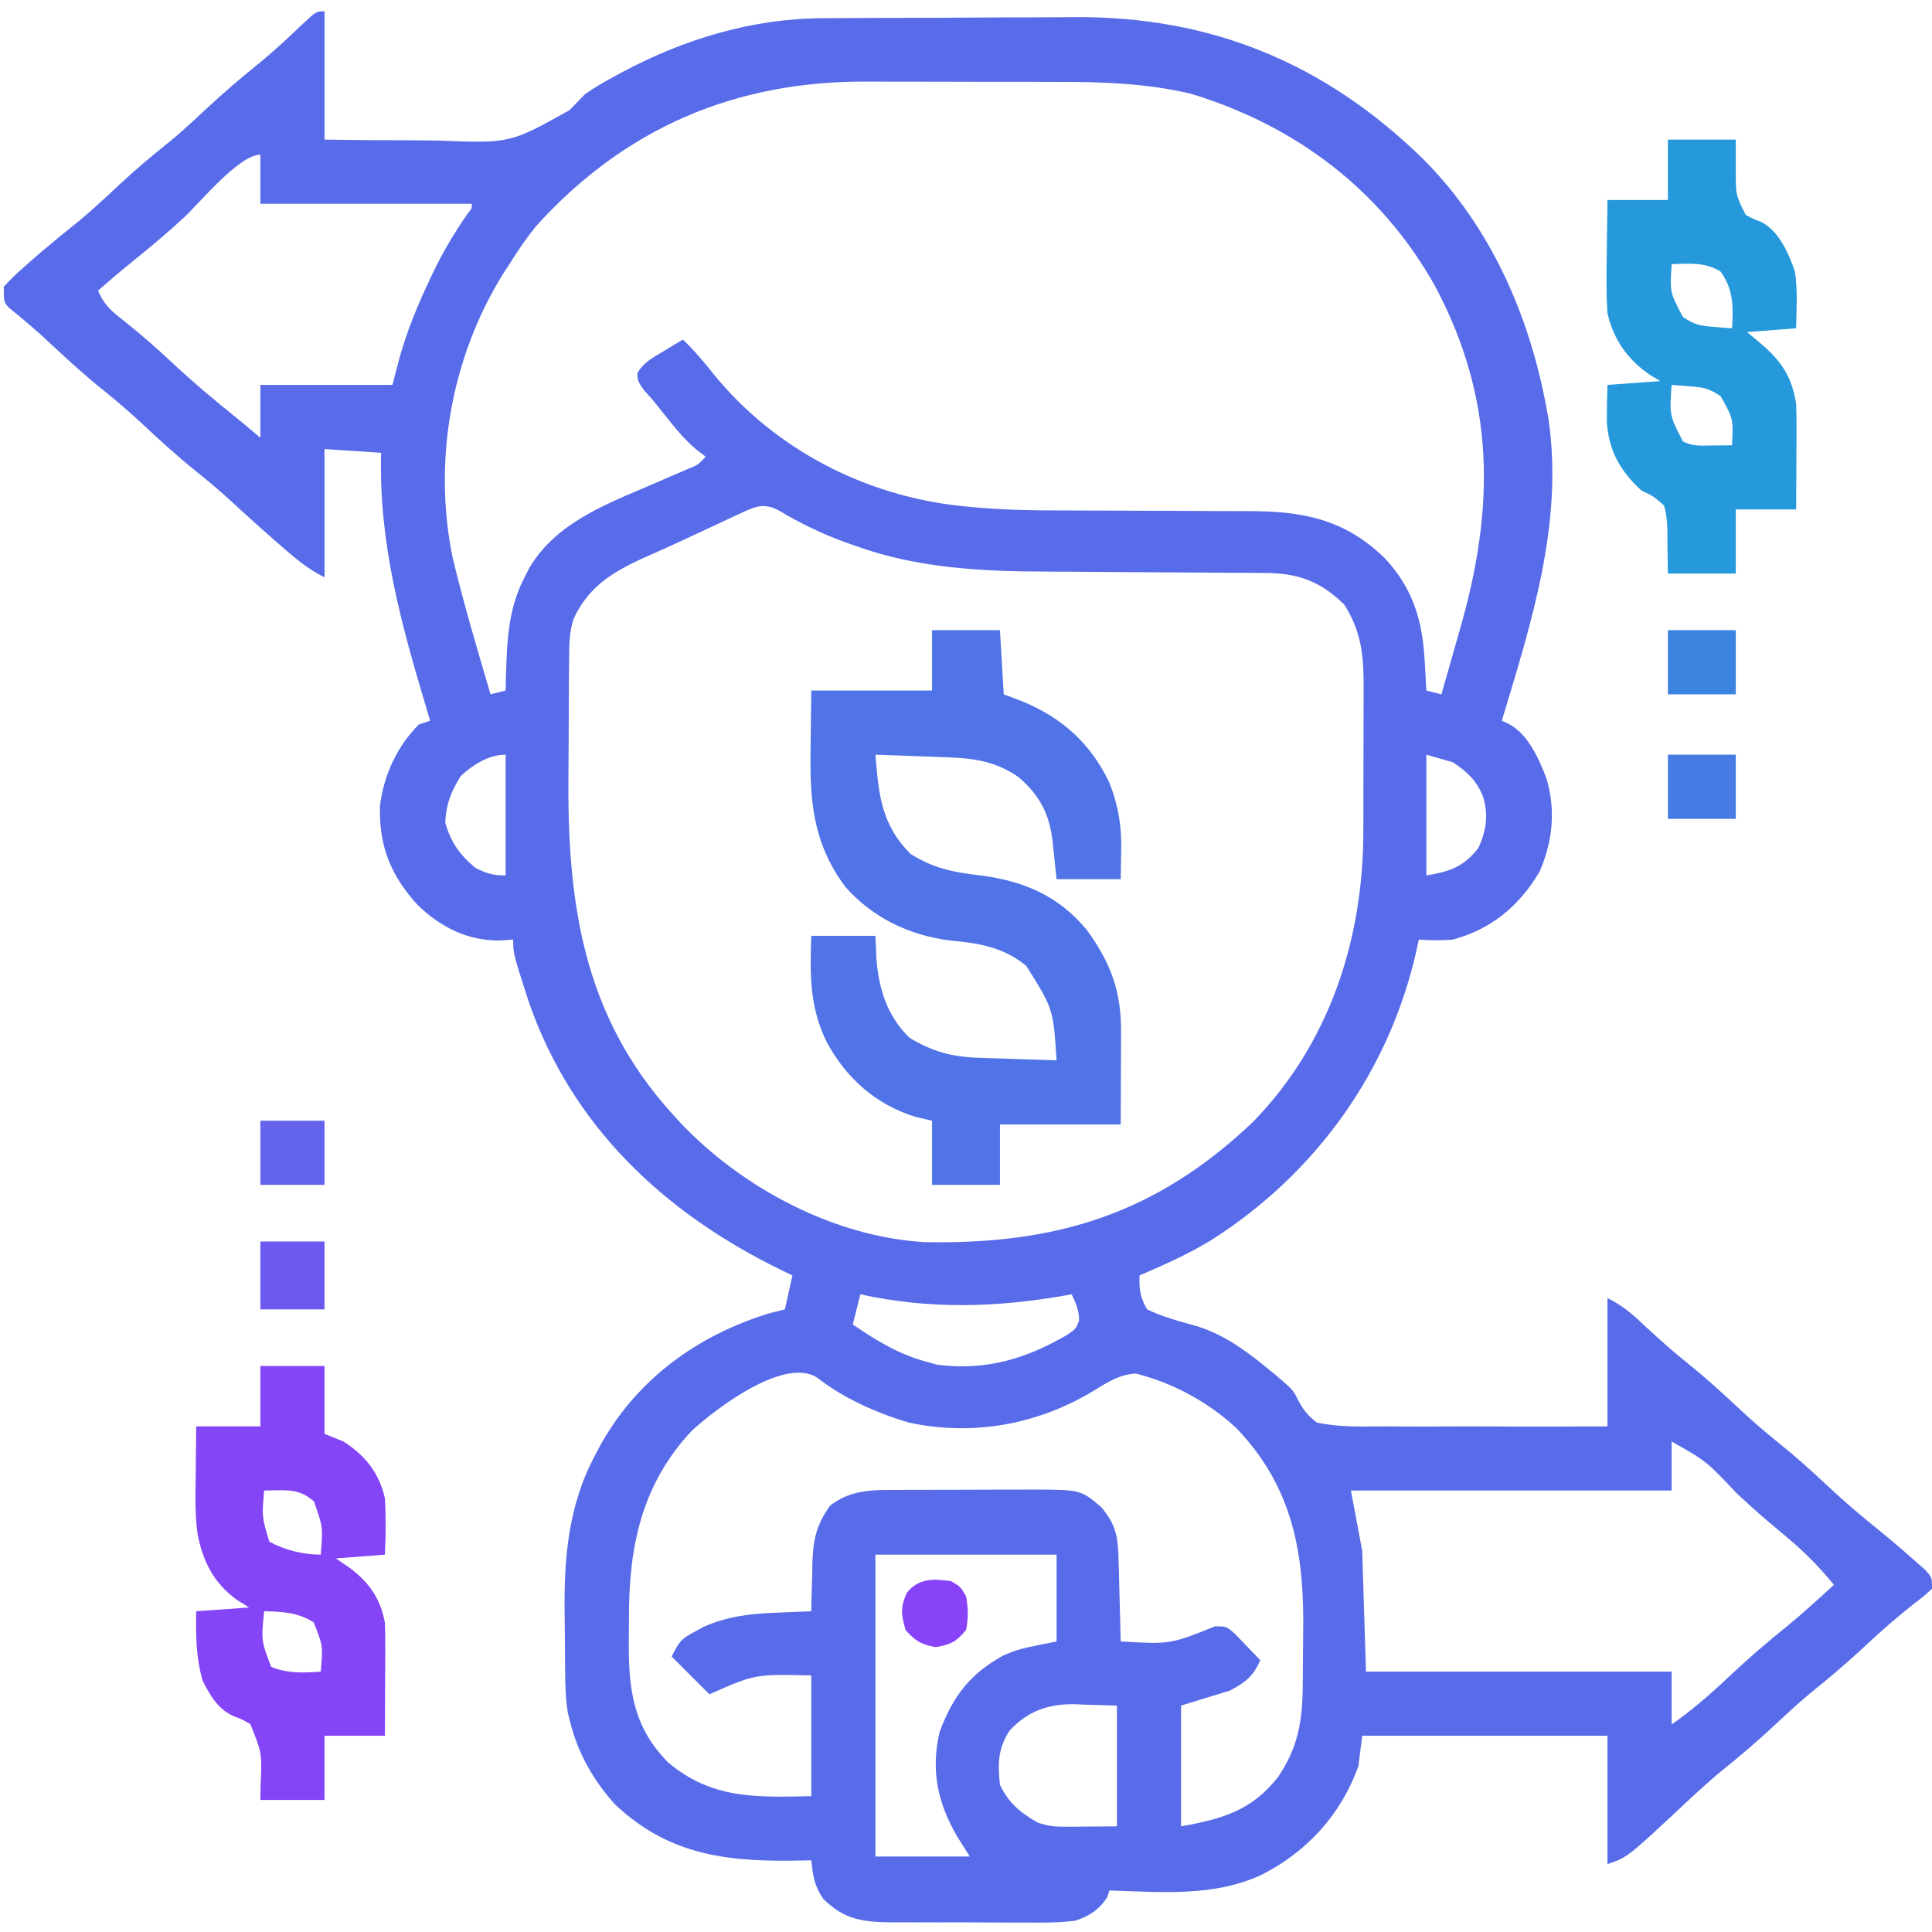
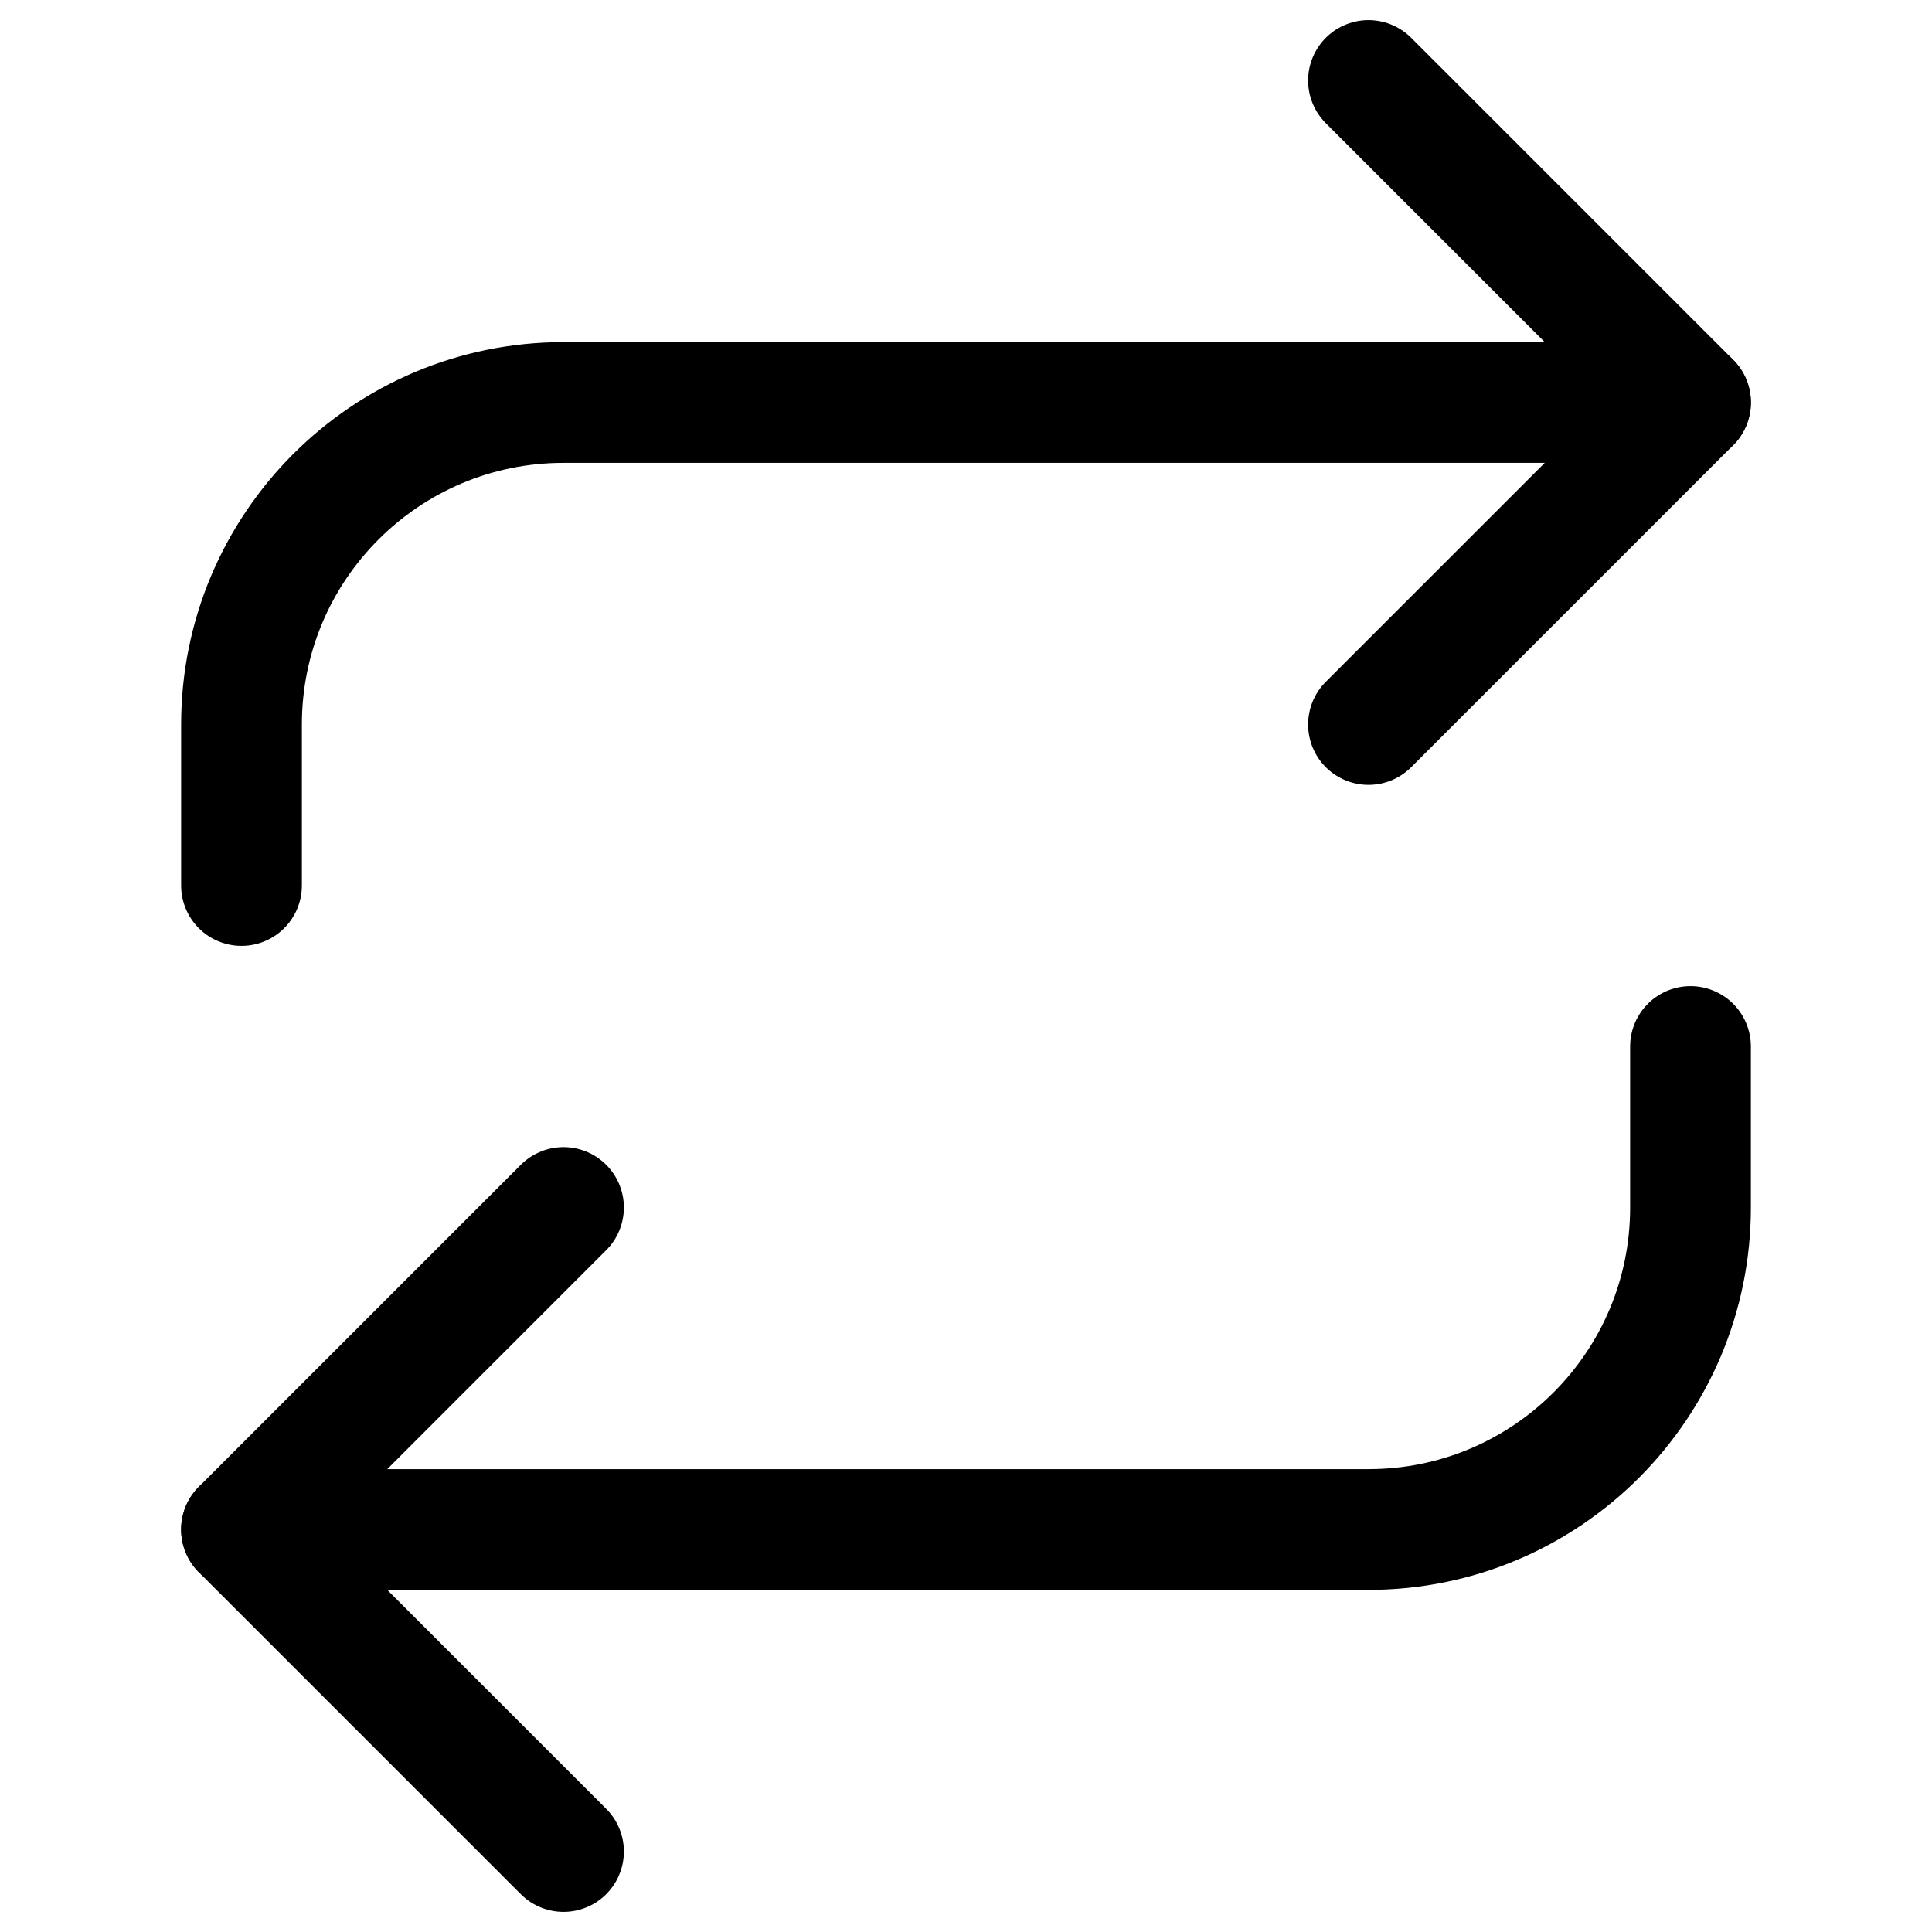
- <svg xmlns="http://www.w3.org/2000/svg" version="1.1" width="512" height="512">
-   <path d="M0 0 C0 11.22 0 22.44 0 34 C7.582 34.11 15.149 34.186 22.729 34.177 C25.302 34.184 27.874 34.21 30.445 34.257 C49.175 34.986 49.175 34.986 64.896 26.206 C66.278 24.818 67.64 23.41 69 22 C71.543 20.178 74.18 18.658 76.938 17.188 C77.929 16.647 77.929 16.647 78.941 16.095 C95.472 7.286 113.403 1.884 132.214 1.823 C133.111 1.816 134.008 1.81 134.932 1.803 C137.887 1.783 140.842 1.772 143.797 1.762 C144.815 1.758 145.833 1.754 146.882 1.749 C152.279 1.729 157.676 1.714 163.073 1.705 C168.596 1.694 174.119 1.659 179.643 1.62 C183.933 1.593 188.223 1.585 192.513 1.582 C194.546 1.577 196.579 1.565 198.611 1.547 C234.812 1.233 265.063 13.703 291 39 C309.149 57.091 319.522 81.011 324 106 C324.133 106.74 324.266 107.48 324.402 108.242 C328.32 135.826 319.83 161.95 312 188 C312.941 188.438 312.941 188.438 313.9 188.885 C319.007 191.597 321.908 198.199 323.875 203.438 C326.313 211.797 325.465 220.053 322 228 C316.708 237.012 309.162 243.321 299 246 C295.906 246.284 293.115 246.201 290 246 C289.792 246.969 289.585 247.939 289.371 248.938 C282.155 280.989 262.629 308.096 234.914 325.695 C228.884 329.357 222.475 332.226 216 335 C215.826 338.479 216.182 340.994 218 344 C222.216 346.049 226.593 347.162 231.096 348.418 C238.633 350.721 244.826 355.418 250.812 360.375 C251.34 360.809 251.867 361.243 252.411 361.69 C256.693 365.383 256.693 365.383 257.997 368.006 C259.39 370.678 260.582 372.17 263 374 C268.793 375.224 274.531 375.072 280.43 375 C282.147 375.008 283.865 375.019 285.583 375.033 C290.091 375.061 294.598 375.042 299.106 375.013 C304.522 374.988 309.938 375.022 315.354 375.046 C323.57 375.076 331.783 375.031 340 375 C340 363.78 340 352.56 340 341 C343.866 342.933 346.49 345.134 349.562 348.062 C353.416 351.67 357.314 355.136 361.438 358.438 C366.216 362.281 370.692 366.37 375.164 370.558 C378.511 373.676 381.93 376.636 385.5 379.5 C389.667 382.843 393.604 386.351 397.5 390 C401.438 393.688 405.422 397.236 409.625 400.625 C413.554 403.796 417.411 407.024 421.188 410.375 C422.109 411.187 423.031 411.999 423.98 412.836 C426 415 426 415 426 418 C424.051 419.84 424.051 419.84 421.312 421.938 C416.853 425.458 412.637 429.108 408.5 433 C403.762 437.439 398.879 441.592 393.812 445.656 C390.602 448.332 387.55 451.144 384.5 454 C379.761 458.438 374.879 462.591 369.812 466.656 C366.601 469.332 363.55 472.144 360.5 475 C345.25 489.25 345.25 489.25 340 491 C340 479.78 340 468.56 340 457 C318.55 457 297.1 457 275 457 C274.67 459.64 274.34 462.28 274 465 C269.36 477.958 260.265 487.9 248 494 C235.387 499.729 221.53 498.397 208 498 C207.814 498.577 207.629 499.155 207.438 499.75 C205.277 503.132 202.718 504.734 199 506 C194.609 506.563 190.262 506.537 185.84 506.496 C184.577 506.498 183.313 506.499 182.012 506.501 C179.348 506.499 176.685 506.489 174.021 506.467 C170.62 506.438 167.219 506.441 163.817 506.454 C160.554 506.462 157.291 506.447 154.027 506.434 C152.204 506.438 152.204 506.438 150.343 506.442 C142.668 506.357 137.861 505.798 132.188 500.25 C129.762 496.646 129.469 494.253 129 490 C128.396 490.016 127.793 490.031 127.171 490.048 C107.793 490.485 91.884 489.177 77.07 475.266 C71.189 468.829 67.076 461.465 65 453 C64.829 452.316 64.659 451.631 64.483 450.927 C63.831 446.978 63.798 443.102 63.762 439.105 C63.754 438.24 63.746 437.375 63.737 436.484 C63.723 434.651 63.713 432.818 63.705 430.985 C63.693 429.139 63.673 427.294 63.643 425.449 C63.401 410.424 64.455 396.207 71.688 382.688 C72.03 382.03 72.372 381.372 72.725 380.695 C82.395 362.78 98.709 350.856 118 345 C119.32 344.67 120.64 344.34 122 344 C122.66 341.03 123.32 338.06 124 335 C122.459 334.256 122.459 334.256 120.887 333.496 C90.115 318.485 65.635 295.597 54.174 262.625 C50 249.725 50 249.725 50 246 C48.721 246.083 47.443 246.165 46.125 246.25 C37.691 246.21 30.871 242.717 24.82 236.984 C17.585 229.097 14.425 221.325 14.688 210.645 C15.643 202.558 19.209 194.776 25 189 C25.99 188.67 26.98 188.34 28 188 C27.713 187.044 27.426 186.089 27.13 185.104 C20.311 162.319 14.334 140.979 15 117 C10.05 116.67 5.1 116.34 0 116 C0 127.22 0 138.44 0 150 C-4.081 147.96 -7.163 145.469 -10.562 142.5 C-11.182 141.965 -11.801 141.429 -12.439 140.878 C-17.155 136.783 -21.763 132.58 -26.363 128.355 C-28.973 126.024 -31.648 123.817 -34.375 121.625 C-39.171 117.758 -43.67 113.65 -48.164 109.442 C-51.511 106.325 -54.93 103.364 -58.5 100.5 C-63.313 96.636 -67.848 92.539 -72.346 88.318 C-76.01 84.883 -79.768 81.619 -83.707 78.5 C-85 77 -85 77 -85 73 C-83.276 71.09 -81.623 69.48 -79.688 67.812 C-79.143 67.328 -78.598 66.844 -78.037 66.345 C-73.745 62.561 -69.306 58.965 -64.848 55.379 C-61.046 52.203 -57.451 48.827 -53.836 45.442 C-49.647 41.54 -45.278 37.927 -40.812 34.344 C-37.602 31.668 -34.55 28.856 -31.5 26 C-26.751 21.552 -21.864 17.379 -16.781 13.312 C-13.008 10.175 -9.431 6.841 -5.883 3.453 C-2.212 0 -2.212 0 0 0 Z M56 57 C53.425 60.206 51.169 63.51 49 67 C48.417 67.9 47.835 68.8 47.234 69.727 C33.49 91.896 28.682 119.45 34 145 C36.924 157.104 40.476 169.06 44 181 C45.32 180.67 46.64 180.34 48 180 C48.026 178.756 48.052 177.512 48.078 176.23 C48.358 166.921 48.646 158.441 53 150 C53.4 149.215 53.799 148.43 54.211 147.621 C60.925 136.152 73.359 131.083 85.062 126.125 C87.038 125.276 89.013 124.424 90.985 123.566 C92.748 122.801 94.517 122.047 96.285 121.293 C99.071 120.152 99.071 120.152 101 118 C100.269 117.452 99.538 116.904 98.785 116.34 C95.934 113.945 93.756 111.47 91.438 108.562 C90.322 107.172 90.322 107.172 89.184 105.754 C88.463 104.845 87.742 103.936 87 103 C85.842 101.714 85.842 101.714 84.66 100.402 C83 98 83 98 82.902 95.922 C84.538 93.059 86.756 91.928 89.562 90.25 C90.574 89.636 91.586 89.023 92.629 88.391 C93.803 87.702 93.803 87.702 95 87 C98.015 89.9 100.608 92.96 103.188 96.25 C119.406 116.096 143.317 128.468 168.758 131.092 C169.584 131.178 170.409 131.263 171.26 131.351 C179.4 132.132 187.501 132.281 195.674 132.274 C198.274 132.273 200.874 132.287 203.475 132.303 C210.852 132.349 218.23 132.374 225.607 132.381 C230.161 132.386 234.715 132.41 239.269 132.446 C240.985 132.456 242.701 132.458 244.417 132.453 C258.979 132.41 270.154 134.425 280.906 144.848 C288.465 152.903 290.979 161.431 291.562 172.25 C291.606 172.995 291.649 173.74 291.693 174.508 C291.799 176.338 291.9 178.169 292 180 C293.32 180.33 294.64 180.66 296 181 C297.25 176.627 298.495 172.253 299.735 167.877 C300.157 166.393 300.58 164.91 301.004 163.426 C310.151 131.435 310.311 102.937 294.34 72.875 C280.008 47.28 257.249 30.19 229.418 21.789 C217.574 19.055 206.235 18.689 194.141 18.699 C192.223 18.695 190.306 18.691 188.388 18.686 C184.384 18.679 180.38 18.679 176.376 18.684 C171.288 18.69 166.201 18.673 161.114 18.65 C157.157 18.635 153.2 18.634 149.243 18.637 C147.369 18.637 145.496 18.632 143.622 18.622 C108.725 18.455 79.499 30.975 56 57 Z M-37.148 54.542 C-41.464 58.561 -45.946 62.324 -50.543 66.02 C-53.758 68.611 -56.88 71.296 -60 74 C-58.495 77.766 -56.366 79.543 -53.188 82 C-48.779 85.504 -44.603 89.144 -40.5 93 C-34.867 98.275 -29.026 103.175 -23 108 C-20.992 109.658 -18.996 111.328 -17 113 C-17 108.38 -17 103.76 -17 99 C-5.45 99 6.1 99 18 99 C18.619 96.628 19.238 94.256 19.875 91.812 C21.917 84.559 24.698 77.798 27.938 71 C28.344 70.141 28.751 69.282 29.169 68.398 C31.702 63.216 34.567 58.447 37.865 53.715 C39.092 52.204 39.092 52.204 39 51 C20.52 51 2.04 51 -17 51 C-17 46.71 -17 42.42 -17 38 C-22.632 38 -32.871 50.54 -37.148 54.542 Z M109.914 133.195 C108.403 133.894 108.403 133.894 106.861 134.607 C105.793 135.108 104.725 135.609 103.625 136.125 C101.44 137.142 99.255 138.159 97.07 139.176 C96.02 139.666 94.97 140.157 93.888 140.663 C91.536 141.752 89.179 142.817 86.805 143.855 C77.606 147.911 70.343 151.618 66 161 C64.89 164.44 64.855 167.685 64.823 171.287 C64.81 172.564 64.797 173.84 64.784 175.155 C64.776 176.552 64.768 177.948 64.762 179.344 C64.758 180.054 64.754 180.765 64.749 181.497 C64.729 185.274 64.714 189.051 64.705 192.829 C64.696 195.914 64.675 199 64.643 202.085 C64.299 235.918 68.398 265.867 92 292 C92.759 292.842 93.519 293.684 94.301 294.551 C110.689 311.798 134.914 324.742 158.966 326.177 C193.837 326.864 220.372 318.771 246.125 294.25 C266.429 273.368 275.321 245.75 275.301 217.109 C275.305 215.711 275.309 214.312 275.314 212.914 C275.321 210.006 275.321 207.098 275.316 204.19 C275.31 200.483 275.327 196.776 275.35 193.069 C275.365 190.19 275.366 187.311 275.363 184.431 C275.363 183.065 275.368 181.698 275.378 180.332 C275.436 171.545 275.068 164.886 270.312 157.312 C264.081 151.081 257.98 148.855 249.282 148.842 C248.496 148.837 247.71 148.832 246.9 148.827 C245.189 148.816 243.479 148.808 241.768 148.801 C239.04 148.789 236.312 148.769 233.584 148.748 C225.826 148.686 218.067 148.632 210.308 148.599 C205.558 148.577 200.809 148.542 196.059 148.498 C194.268 148.484 192.476 148.475 190.685 148.472 C174.03 148.439 156.789 147.485 141 141.75 C140.14 141.453 139.279 141.156 138.393 140.849 C132.031 138.574 126.193 135.745 120.398 132.285 C116.271 130.074 113.907 131.335 109.914 133.195 Z M292 197 C292 207.56 292 218.12 292 229 C298.304 227.949 301.849 226.744 305.812 221.688 C307.927 216.901 308.53 212.878 306.938 207.875 C305.165 203.736 302.794 201.481 299 199 C296.69 198.34 294.38 197.68 292 197 Z M36.125 202.625 C33.559 206.7 32.194 210.171 32 215 C33.49 220.259 35.816 223.513 40 227 C42.99 228.495 44.647 229 48 229 C48 218.44 48 207.88 48 197 C43.423 197 39.325 199.703 36.125 202.625 Z M142 340 C141.34 342.64 140.68 345.28 140 348 C146.44 352.394 152.412 356.06 160 358 C160.804 358.227 161.609 358.454 162.438 358.688 C175.22 360.246 185.636 357.231 196.699 350.816 C199.061 349.216 199.061 349.216 199.957 347.09 C200.013 344.357 199.157 342.449 198 340 C196.892 340.199 196.892 340.199 195.762 340.402 C177.753 343.537 159.943 343.975 142 340 Z M97.25 376.25 C83.992 390.462 80.63 406.978 80.684 425.731 C80.687 427.996 80.664 430.259 80.639 432.523 C80.583 444.997 81.938 454.815 91 464 C102.597 473.854 114.495 473.306 129 473 C129 462.44 129 451.88 129 441 C114.078 440.661 114.078 440.661 102 446 C98.7 442.7 95.4 439.4 92 436 C94.025 431.951 94.469 431.359 98.188 429.375 C98.924 428.97 99.66 428.565 100.418 428.148 C106.882 425.273 112.972 424.629 119.938 424.375 C120.812 424.336 121.687 424.298 122.588 424.258 C124.725 424.164 126.862 424.081 129 424 C129.009 423.401 129.019 422.801 129.028 422.183 C129.082 419.434 129.166 416.686 129.25 413.938 C129.264 412.995 129.278 412.052 129.293 411.08 C129.508 404.896 130.371 401.057 134 396 C138.688 392.394 143.449 391.879 149.23 391.855 C150.248 391.848 151.266 391.842 152.315 391.835 C153.405 391.834 154.494 391.833 155.617 391.832 C156.748 391.829 157.878 391.825 159.043 391.822 C161.432 391.817 163.821 391.815 166.209 391.815 C169.855 391.813 173.499 391.794 177.145 391.775 C179.469 391.772 181.793 391.77 184.117 391.77 C185.203 391.762 186.288 391.755 187.407 391.748 C200.379 391.787 200.379 391.787 205.812 396.375 C209.566 400.879 210.259 403.849 210.414 409.734 C210.453 411.03 210.491 412.325 210.531 413.66 C210.563 415.023 210.594 416.387 210.625 417.75 C210.663 419.129 210.702 420.508 210.742 421.887 C210.836 425.258 210.922 428.629 211 432 C224.099 432.769 224.099 432.769 236 428 C239 428 239 428 241.262 429.969 C242.062 430.804 242.863 431.639 243.688 432.5 C244.496 433.335 245.304 434.171 246.137 435.031 C246.752 435.681 247.366 436.331 248 437 C246.057 441.259 244.198 442.723 240 445 C235.71 446.32 231.42 447.64 227 449 C227 459.56 227 470.12 227 481 C238.076 478.986 245.763 476.811 252.754 467.859 C257.998 460.034 259.157 453.162 259.238 443.887 C259.25 442.556 259.25 442.556 259.263 441.198 C259.277 439.318 259.287 437.438 259.295 435.557 C259.307 433.664 259.327 431.77 259.357 429.877 C259.686 408.86 256.769 391.301 241.695 375.508 C234.22 368.552 224.916 363.525 215 361 C210.504 361.249 207.179 363.504 203.438 365.812 C188.706 374.58 171.755 377.622 154.875 374 C146.701 371.619 137.48 367.534 130.781 362.25 C122.157 356.198 103.574 370.375 97.25 376.25 Z M357 379 C357 383.29 357 387.58 357 392 C328.95 392 300.9 392 272 392 C272.99 397.28 273.98 402.56 275 408 C275.33 418.56 275.66 429.12 276 440 C302.73 440 329.46 440 357 440 C357 444.62 357 449.24 357 454 C362.335 450.265 367.084 446.145 371.812 441.688 C376.841 436.948 381.982 432.466 387.379 428.145 C391.727 424.587 395.862 420.797 400 417 C396.12 412.222 392.053 408.104 387.312 404.188 C386.072 403.145 384.832 402.1 383.594 401.055 C382.985 400.541 382.377 400.028 381.75 399.499 C379.216 397.329 376.764 395.074 374.312 392.812 C366.251 384.261 366.251 384.261 357 379 Z M146 409 C146 435.4 146 461.8 146 489 C154.25 489 162.5 489 171 489 C169.886 487.226 168.773 485.452 167.625 483.625 C162.449 474.687 160.642 466.193 163 456 C166.494 446.538 171.07 440.605 179.812 435.75 C184 434 184 434 194 432 C194 424.41 194 416.82 194 409 C178.16 409 162.32 409 146 409 Z M181.562 455.625 C178.448 460.359 178.39 464.414 179 470 C181.357 474.895 184.328 477.316 189 480 C191.766 480.922 193.383 481.118 196.23 481.098 C196.954 481.095 197.677 481.093 198.423 481.09 C199.335 481.081 200.247 481.072 201.188 481.062 C204.096 481.042 207.004 481.021 210 481 C210 470.44 210 459.88 210 449 C207.195 448.918 204.39 448.835 201.5 448.75 C200.633 448.714 199.766 448.677 198.873 448.64 C191.796 448.54 186.431 450.382 181.562 455.625 Z " fill="#586CEA" transform="translate(86,3)" />
-   <path d="M0 0 C5.94 0 11.88 0 18 0 C18.495 8.415 18.495 8.415 19 17 C20.526 17.578 22.052 18.155 23.625 18.75 C34.344 23.086 42.016 29.953 46.992 40.41 C49.397 46.589 50.28 51.89 50.125 58.438 C50.084 60.933 50.042 63.429 50 66 C44.39 66 38.78 66 33 66 C32.188 58.375 32.188 58.375 31.954 56.009 C31.114 48.775 28.58 43.819 23 39 C16.923 34.759 11.217 33.946 3.945 33.684 C2.837 33.642 1.728 33.6 0.586 33.557 C-0.556 33.517 -1.698 33.478 -2.875 33.438 C-4.04 33.394 -5.206 33.351 -6.406 33.307 C-9.271 33.201 -12.135 33.099 -15 33 C-14.142 43.547 -13.464 51.536 -5.688 59.312 C0.246 63.038 5.486 64.139 12.375 64.938 C23.991 66.366 33.397 70.233 41.012 79.43 C47.344 88.165 50.141 95.637 50.098 106.488 C50.095 107.775 50.093 109.062 50.09 110.388 C50.081 112.013 50.072 113.638 50.062 115.312 C50.042 120.489 50.021 125.666 50 131 C39.44 131 28.88 131 18 131 C18 136.28 18 141.56 18 147 C12.06 147 6.12 147 0 147 C0 141.39 0 135.78 0 130 C-1.423 129.67 -2.846 129.34 -4.312 129 C-14.9 125.776 -22.813 118.67 -28 109 C-32.5 99.598 -32.352 91.206 -32 81 C-26.39 81 -20.78 81 -15 81 C-14.918 82.959 -14.835 84.919 -14.75 86.938 C-14.127 95.006 -11.939 102.226 -6 108 C0.033 111.677 5.245 113.084 12.297 113.316 C13.502 113.358 14.707 113.4 15.949 113.443 C17.203 113.483 18.458 113.522 19.75 113.562 C21.02 113.606 22.289 113.649 23.598 113.693 C26.732 113.799 29.866 113.901 33 114 C32.123 100.357 32.123 100.357 25 89 C18.985 84.009 12.429 82.936 4.812 82.25 C-6.049 80.865 -15.674 76.276 -23 68 C-31.552 56.448 -32.429 45.338 -32.188 31.375 C-32.095 23.764 -32.095 23.764 -32 16 C-21.44 16 -10.88 16 0 16 C0 10.72 0 5.44 0 0 Z " fill="#5073E7" transform="translate(247,167)" />
-   <path d="M0 0 C5.94 0 11.88 0 18 0 C18 2.867 18 5.734 18 8.688 C18.019 14.757 18.019 14.757 20.637 19.957 C22.679 21.034 22.679 21.034 24.859 21.871 C29.442 24.288 31.998 30.12 33.656 34.887 C34.462 39.841 34.05 45.005 34 50 C27.565 50.495 27.565 50.495 21 51 C22.423 52.196 23.846 53.392 25.312 54.625 C30.455 59.203 32.899 63.203 34 70 C34.08 72.203 34.108 74.409 34.098 76.613 C34.094 77.86 34.091 79.108 34.088 80.393 C34.075 82.333 34.075 82.333 34.062 84.312 C34.058 85.625 34.053 86.938 34.049 88.291 C34.037 91.527 34.019 94.764 34 98 C28.72 98 23.44 98 18 98 C18 103.61 18 109.22 18 115 C12.06 115 6.12 115 0 115 C-0.125 106.25 -0.125 106.25 -0.118 103.513 C-0.199 101.216 -0.364 99.213 -1 97 C-3.759 94.532 -3.759 94.532 -7 93 C-12.639 87.84 -15.779 82.266 -16.176 74.602 C-16.186 71.401 -16.1 68.199 -16 65 C-11.38 64.67 -6.76 64.34 -2 64 C-2.887 63.464 -3.774 62.928 -4.688 62.375 C-10.644 58.357 -14.407 53.009 -16 46 C-16.357 40.827 -16.284 35.679 -16.188 30.5 C-16.172 29.091 -16.159 27.682 -16.146 26.273 C-16.111 22.849 -16.057 19.424 -16 16 C-10.72 16 -5.44 16 0 16 C0 10.72 0 5.44 0 0 Z M1 33 C0.528 40.506 0.528 40.506 4 47 C7.162 49.108 8.507 49.338 12.188 49.625 C13.089 49.7 13.99 49.775 14.918 49.852 C15.605 49.901 16.292 49.95 17 50 C17.342 44.298 17.433 39.854 14 35 C9.885 32.413 5.707 32.84 1 33 Z M1 65 C0.423 73.038 0.423 73.038 4 80 C6.645 81.322 8.678 81.097 11.625 81.062 C12.628 81.053 13.631 81.044 14.664 81.035 C15.435 81.024 16.206 81.012 17 81 C17.361 74.01 17.361 74.01 14 68 C10.838 65.892 9.493 65.662 5.812 65.375 C4.911 65.3 4.01 65.225 3.082 65.148 C2.395 65.099 1.708 65.05 1 65 Z " fill="#2599DB" transform="translate(442,37)" />
-   <path d="M0 0 C5.61 0 11.22 0 17 0 C17 5.94 17 11.88 17 18 C19.475 18.99 19.475 18.99 22 20 C27.767 23.657 31.455 28.315 33 35 C33.306 40.029 33.239 44.964 33 50 C26.565 50.495 26.565 50.495 20 51 C21.856 52.268 21.856 52.268 23.75 53.562 C28.814 57.354 31.837 61.67 33 68 C33.082 70.316 33.107 72.635 33.098 74.953 C33.096 75.613 33.095 76.274 33.093 76.954 C33.088 79.053 33.075 81.151 33.062 83.25 C33.057 84.677 33.053 86.104 33.049 87.531 C33.039 91.021 33.019 94.51 33 98 C27.72 98 22.44 98 17 98 C17 103.61 17 109.22 17 115 C11.39 115 5.78 115 0 115 C0.021 113.759 0.041 112.517 0.062 111.238 C0.439 102.564 0.439 102.564 -2.672 94.902 C-4.727 93.709 -4.727 93.709 -6.93 92.859 C-11.08 91.136 -13.285 87.43 -15.25 83.5 C-17.113 77.289 -17.087 71.436 -17 65 C-12.38 64.67 -7.76 64.34 -3 64 C-4.052 63.34 -5.104 62.68 -6.188 62 C-12.338 57.568 -15.106 52.002 -16.623 44.707 C-17.376 39.305 -17.203 33.879 -17.125 28.438 C-17.116 27.238 -17.107 26.039 -17.098 24.803 C-17.074 21.868 -17.038 18.934 -17 16 C-11.39 16 -5.78 16 0 16 C0 10.72 0 5.44 0 0 Z M1 33 C0.396 40.017 0.396 40.017 2.375 46.562 C6.407 48.771 11.362 50 16 50 C16.593 42.638 16.593 42.638 14.188 35.875 C11.119 33.245 8.716 32.874 4.812 32.938 C3.554 32.958 2.296 32.979 1 33 Z M1 65 C0.211 72.766 0.211 72.766 2.875 79.75 C7.287 81.515 11.31 81.328 16 81 C16.608 74.158 16.608 74.158 14.125 67.938 C9.845 65.284 5.959 65.106 1 65 Z " fill="#8445F7" transform="translate(69,362)" />
-   <path d="M0 0 C5.61 0 11.22 0 17 0 C17 5.94 17 11.88 17 18 C11.39 18 5.78 18 0 18 C0 12.06 0 6.12 0 0 Z " fill="#6C5AF0" transform="translate(69,329)" />
-   <path d="M0 0 C5.94 0 11.88 0 18 0 C18 5.61 18 11.22 18 17 C12.06 17 6.12 17 0 17 C0 11.39 0 5.78 0 0 Z " fill="#477BE4" transform="translate(442,200)" />
-   <path d="M0 0 C5.94 0 11.88 0 18 0 C18 5.61 18 11.22 18 17 C12.06 17 6.12 17 0 17 C0 11.39 0 5.78 0 0 Z " fill="#3D84E1" transform="translate(442,167)" />
-   <path d="M0 0 C5.61 0 11.22 0 17 0 C17 5.61 17 11.22 17 17 C11.39 17 5.78 17 0 17 C0 11.39 0 5.78 0 0 Z " fill="#6363ED" transform="translate(69,297)" />
-   <path d="M0 0 C2.5 1.438 2.5 1.438 4 4 C4.603 7.13 4.659 9.876 4 13 C1.455 16.069 -0.089 16.848 -4 17.5 C-7.835 16.861 -9.403 15.894 -12 13 C-13.166 8.992 -13.432 6.947 -11.688 3.125 C-8.574 -0.796 -4.712 -0.633 0 0 Z " fill="#8843F8" transform="translate(252,419)" />
+ <svg xmlns="http://www.w3.org/2000/svg" width="512" height="512" viewBox="0 0 24 24" fill="none" stroke="#000000" stroke-width="2" stroke-linecap="round" stroke-linejoin="round">
+   <polyline points="17 1 21 5 17 9" stroke-width="1.5" />
+   <path d="M3 11V9a4 4 0 0 1 4-4h14" stroke-width="1.5" />
+   <polyline points="7 23 3 19 7 15" stroke-width="1.5" />
+   <path d="M21 13v2a4 4 0 0 1-4 4H3" stroke-width="1.5" />
</svg>
